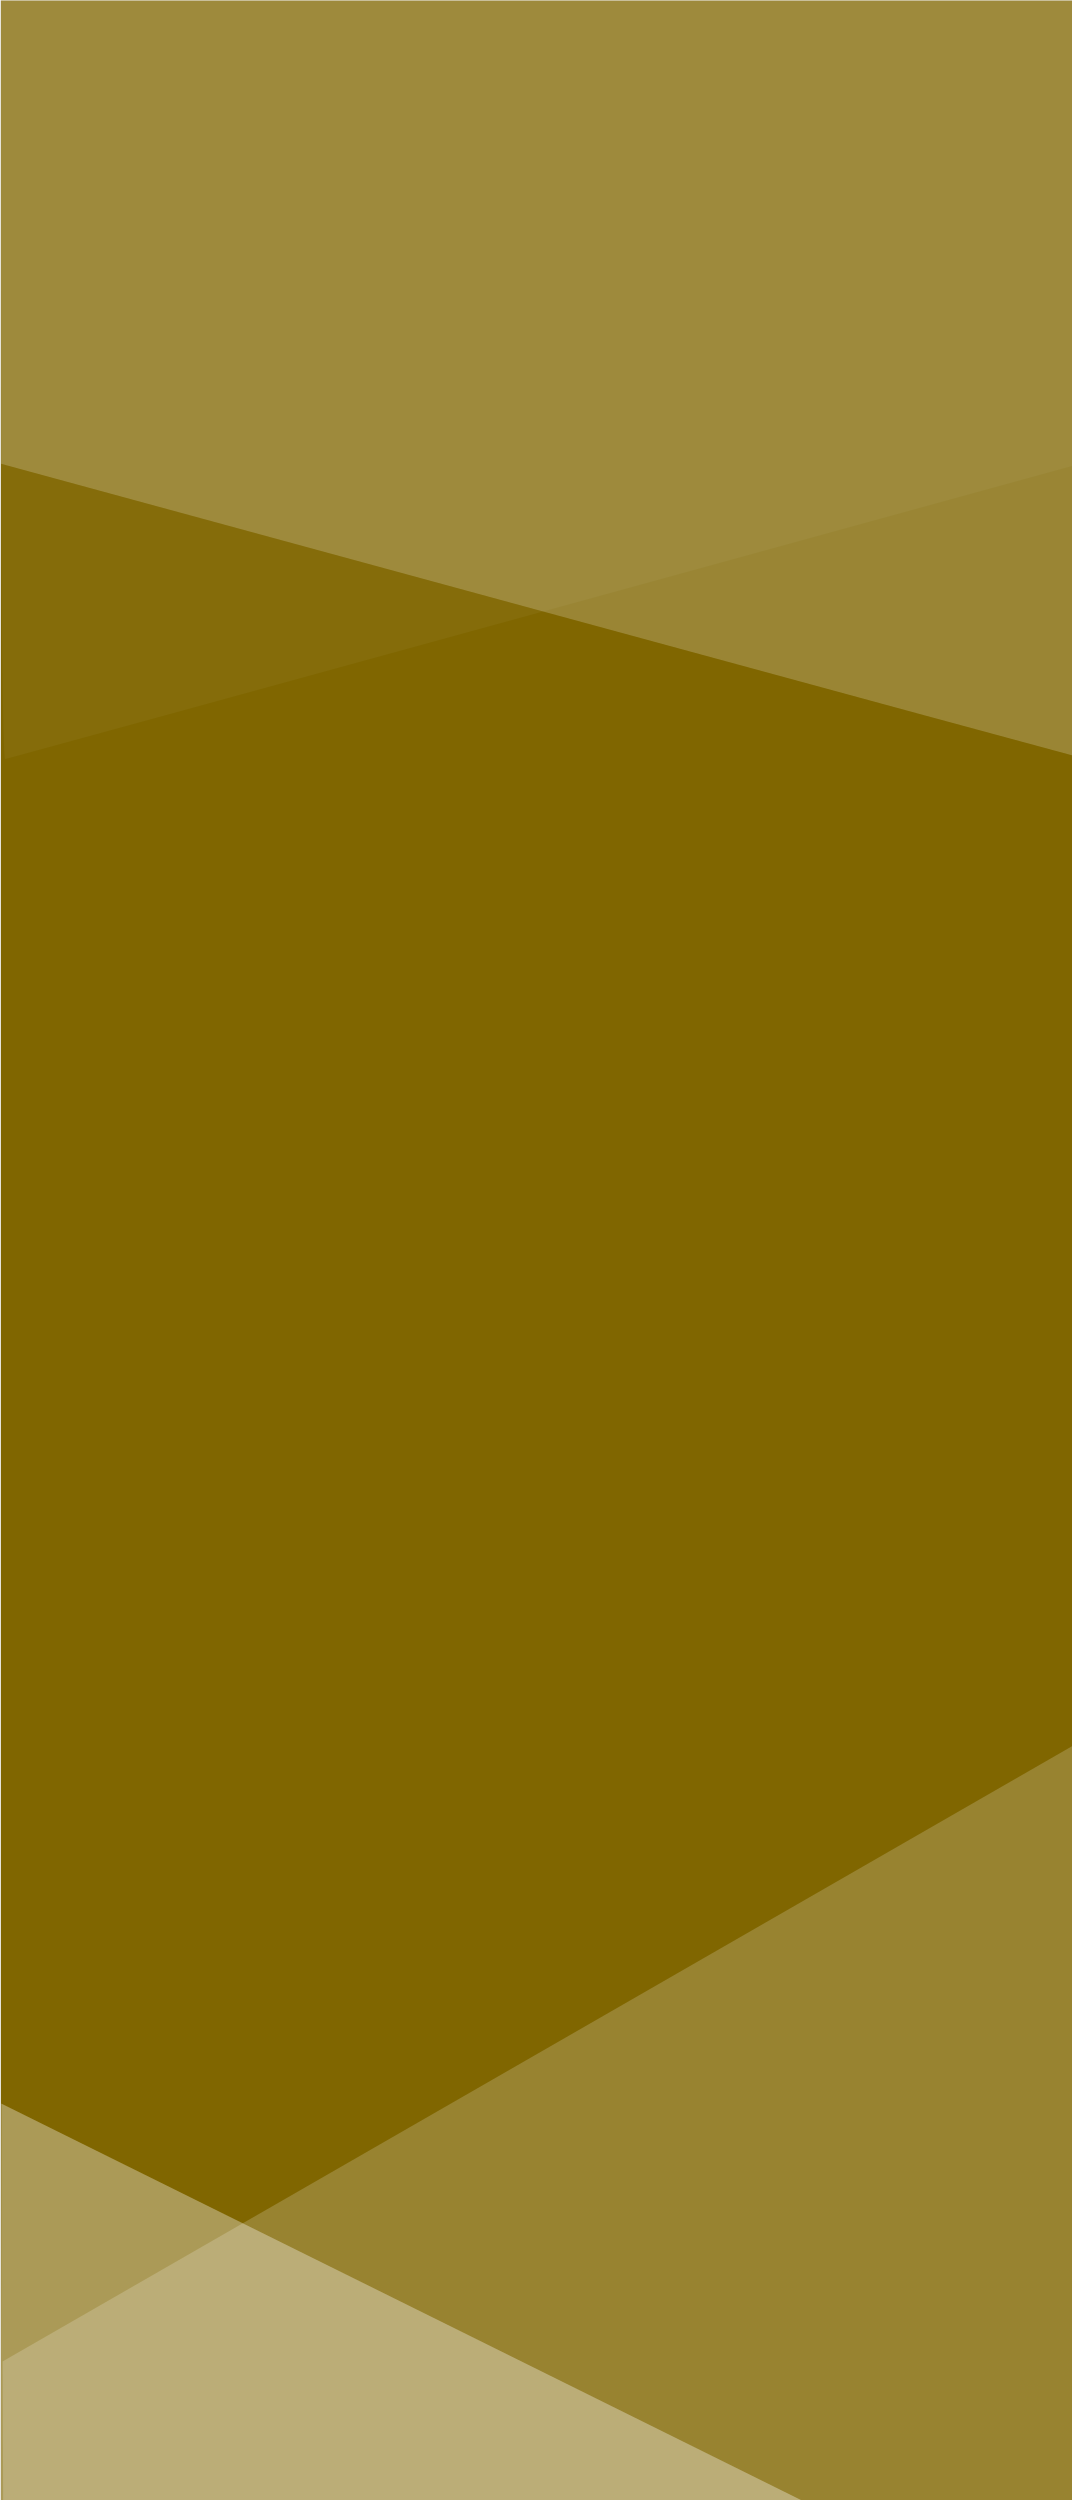
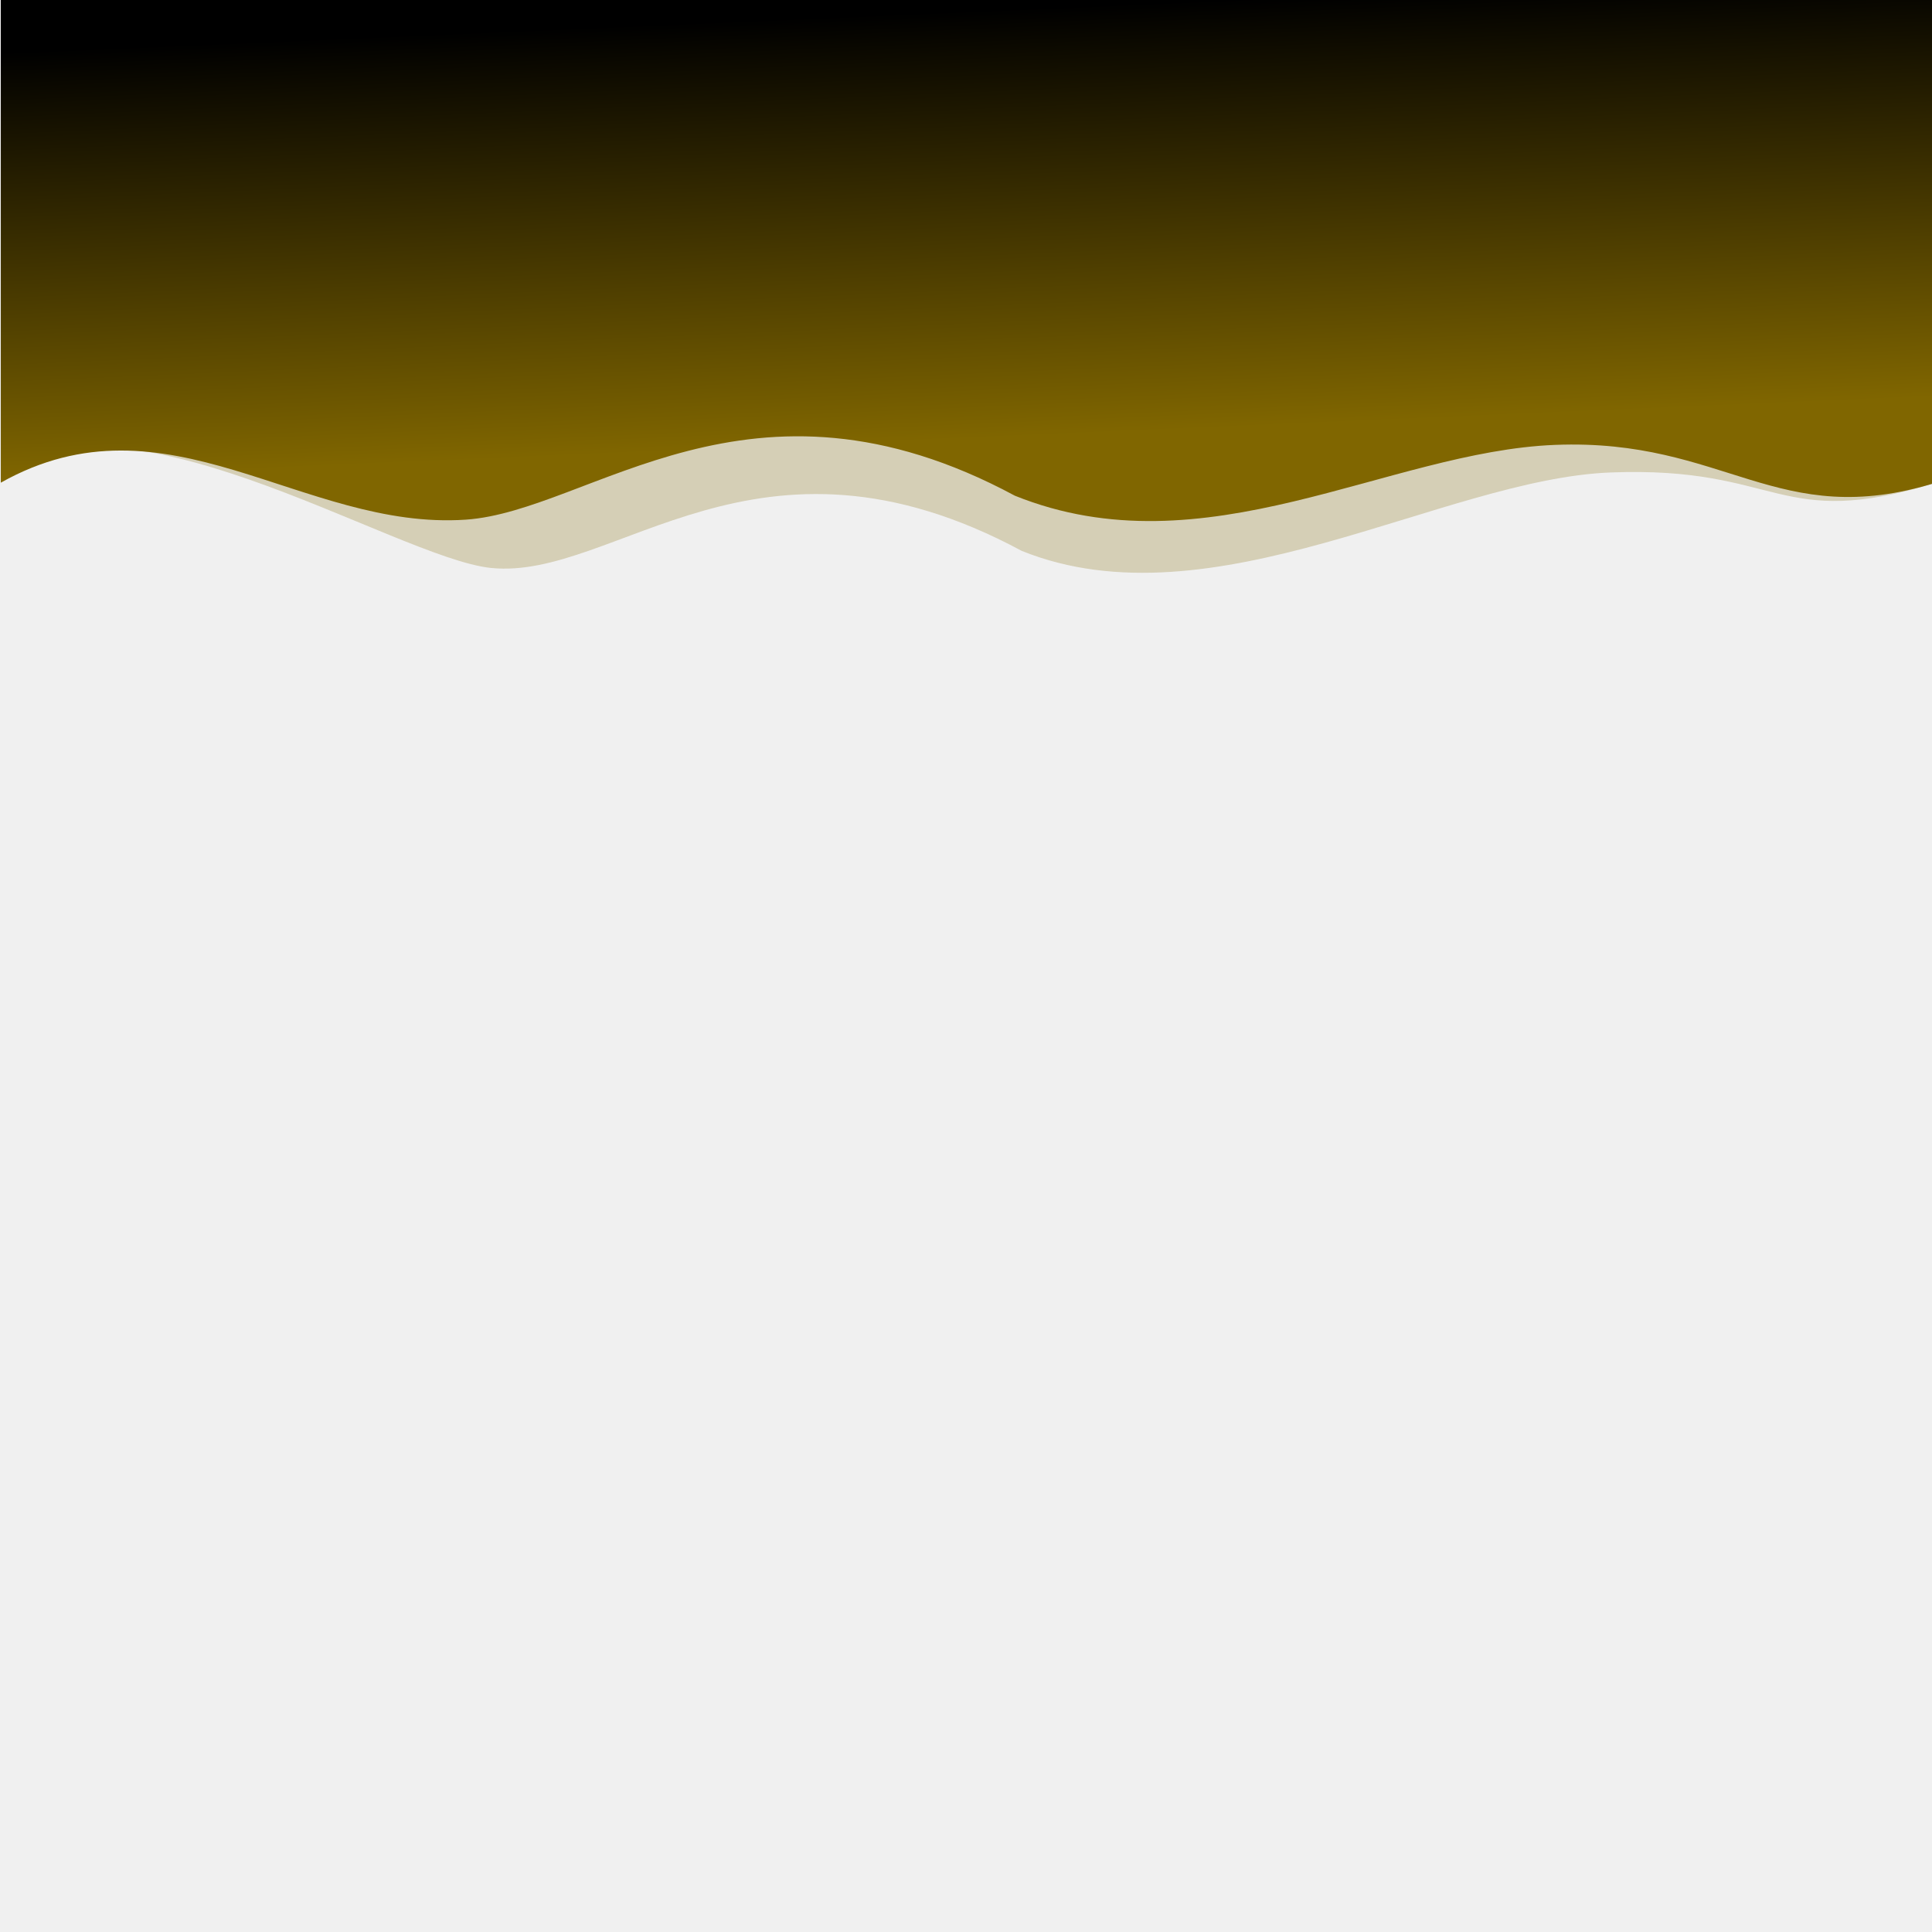
- <svg xmlns="http://www.w3.org/2000/svg" width="300" height="700" viewBox="0 0 79.375 185.208" version="1.1" id="svg4608">
-   <defs id="defs4602" />
-   <g id="layer1" transform="translate(0,-111.7916)">
-     <rect id="rect4610" width="79.897" height="185.224" x="0.067" y="111.835" style="fill:#806600;fill-opacity:1;stroke-width:0.19" />
-     <path style="opacity:0.04;fill:#ffffff;fill-opacity:1;stroke-width:0.261" d="M 0.067,139.962 V 111.835 H 40.044 80.02 l -0.007,17.158 -0.007,17.158 -39.653,10.906 C 18.542,163.057 0.556,167.993 0.382,168.027 0.205,168.062 0.067,155.796 0.067,139.962 Z" id="path4633" />
-     <path style="opacity:0.28;fill:#806600;fill-opacity:0;stroke-width:0.189" d="m 0.329,167.535 c -0.065,-0.327 -0.119,-13.043 -0.119,-28.258 V 111.614 H 20.999 41.788 v 17.27 17.27 L 22.653,156.316 C 12.129,161.905 2.827,166.85 1.983,167.304 l -1.535,0.826 z" id="path5178" />
-     <path style="opacity:0.28;fill:#806600;fill-opacity:0;stroke-width:0.189" d="m 0.329,167.535 c -0.065,-0.327 -0.119,-13.043 -0.119,-28.258 V 111.614 H 20.999 41.788 v 17.27 17.27 L 22.653,156.316 C 12.129,161.905 2.827,166.85 1.983,167.304 l -1.535,0.826 z" id="path5180" />
-     <path style="opacity:0.28;fill:#806600;fill-opacity:0;stroke-width:0.189" d="m 0.329,167.535 c -0.065,-0.327 -0.119,-13.043 -0.119,-28.258 V 111.614 H 20.999 41.788 v 17.27 17.27 L 22.653,156.316 C 12.129,161.905 2.827,166.85 1.983,167.304 l -1.535,0.826 z" id="path5182" />
-     <path style="opacity:0.69;fill:#ffffff;fill-opacity:0.298;stroke-width:0.263" d="M 80.776,139.96 V 111.831 H 40.422 0.067 l 0.007,17.16 0.007,17.16 40.028,10.907 c 22.016,5.999 40.172,10.935 40.348,10.97 0.179,0.035 0.319,-12.232 0.319,-28.067 z" id="path4633-4" />
-     <path style="opacity:0.19;fill:#ffffff;fill-opacity:1;stroke-width:0.264" d="M 0.195,286.733 80.163,240.729 79.964,297.059 H 0.233 Z" id="rect5199" />
-     <path style="opacity:0.34;fill:#ffffff;fill-opacity:1;stroke-width:0.285" d="M 0.095,267.632 59.456,297.059 v 0 H 0.067 Z" id="rect5204" />
+ <svg xmlns="http://www.w3.org/2000/svg" xmlns:xlink="http://www.w3.org/1999/xlink" width="600" height="600" viewBox="0 0 158.75 158.75" version="1.1" id="svg4608">
+   <defs id="defs4602">
+     <linearGradient id="linearGradient980">
+       <stop style="stop-color:#806600;stop-opacity:1;" offset="0" id="stop976" />
+       <stop style="stop-color:#000000;stop-opacity:1" offset="1" id="stop978" />
+     </linearGradient>
+     <linearGradient xlink:href="#linearGradient980" id="linearGradient982" x1="74.839" y1="174.536" x2="73.327" y2="139.384" gradientUnits="userSpaceOnUse" />
+   </defs>
+   <g id="layer1" transform="translate(0,-138.25)">
+     <path style="opacity:0.243;fill:#806600;fill-opacity:1;stroke-width:0.124" d="m 0.067,177.91 c 8.812,-9.155 32.385,6.203 40.282,7.008 10.239,1.044 21.817,-13.129 43.607,-1.402 15.632,6.297 34.602,-5.906 48.373,-6.444 14.014,-0.547 13.683,4.873 26.747,0.838 V 138.115 H 0.067 Z" id="rect4610" />
+     <path id="path954" d="m 0.067,177.91 c 13.663,-7.688 24.784,3.952 38.203,3.04 10.268,-0.698 23.329,-13.696 45.119,-1.969 15.632,6.297 30.634,-3.638 44.404,-4.176 14.014,-0.547 18.219,7.141 31.283,3.106 V 138.115 H 0.067 Z" style="fill:url(#linearGradient982);fill-opacity:1;stroke-width:0.124" />
  </g>
</svg>
